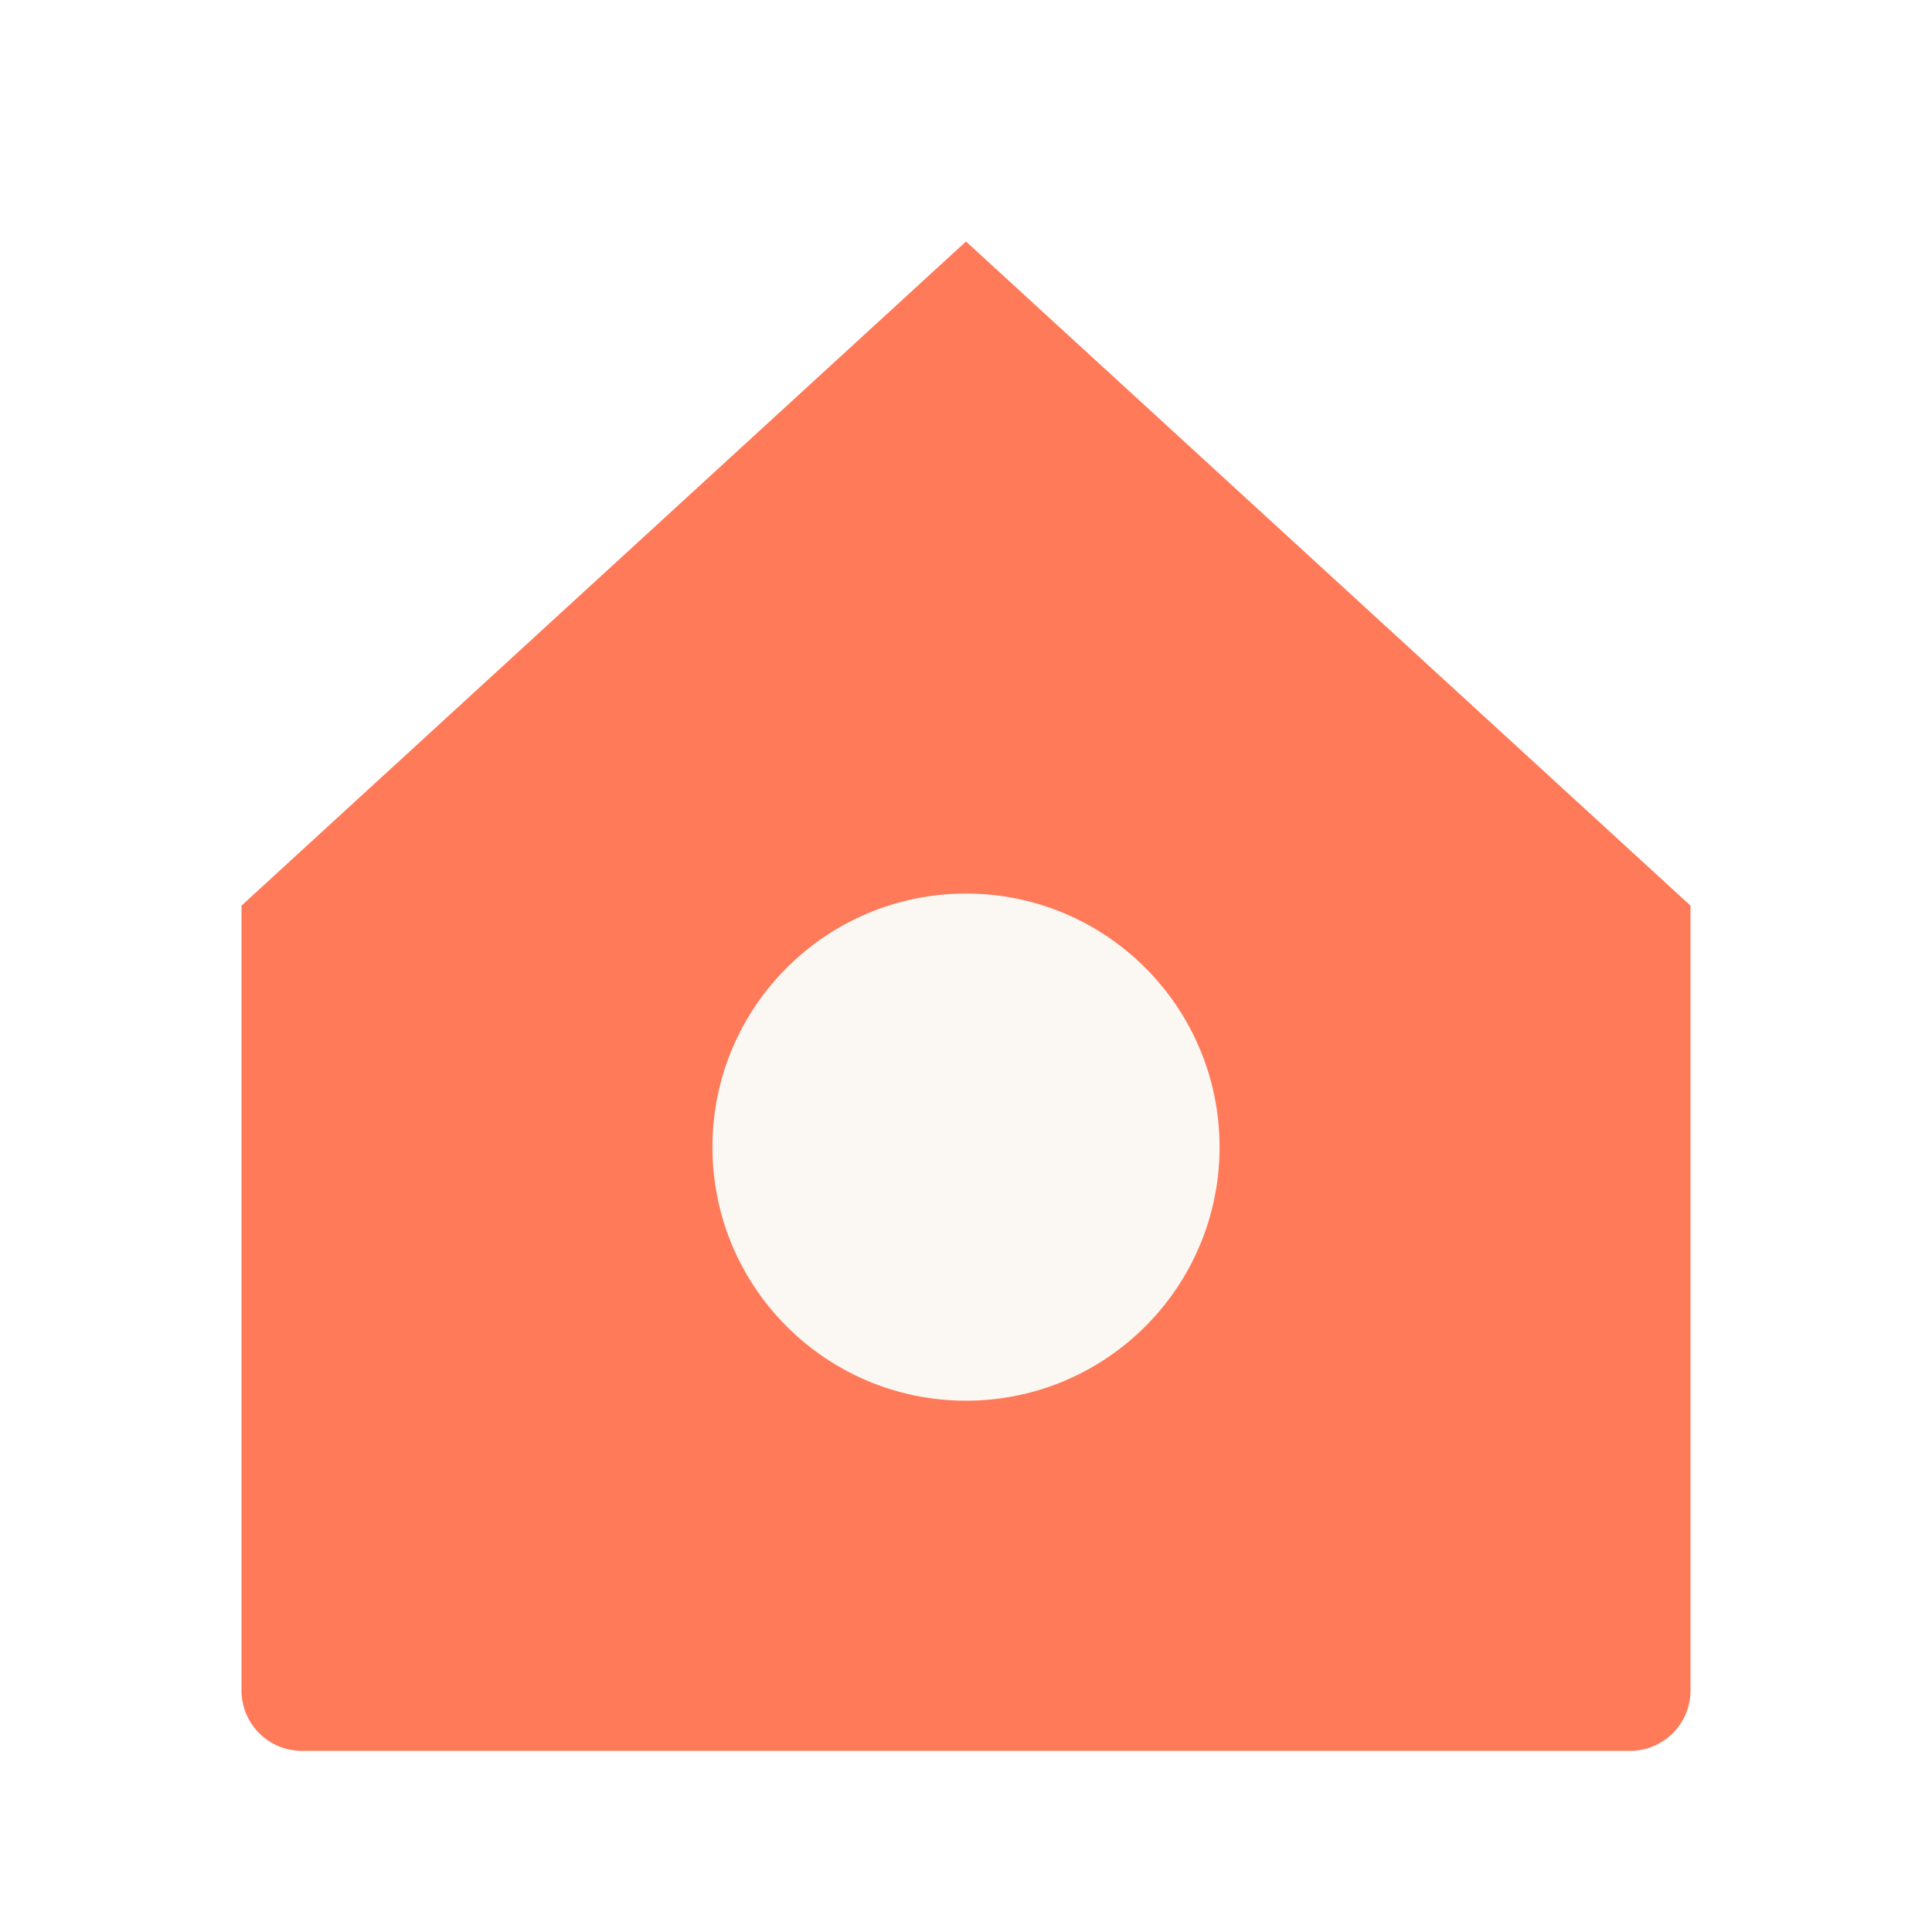
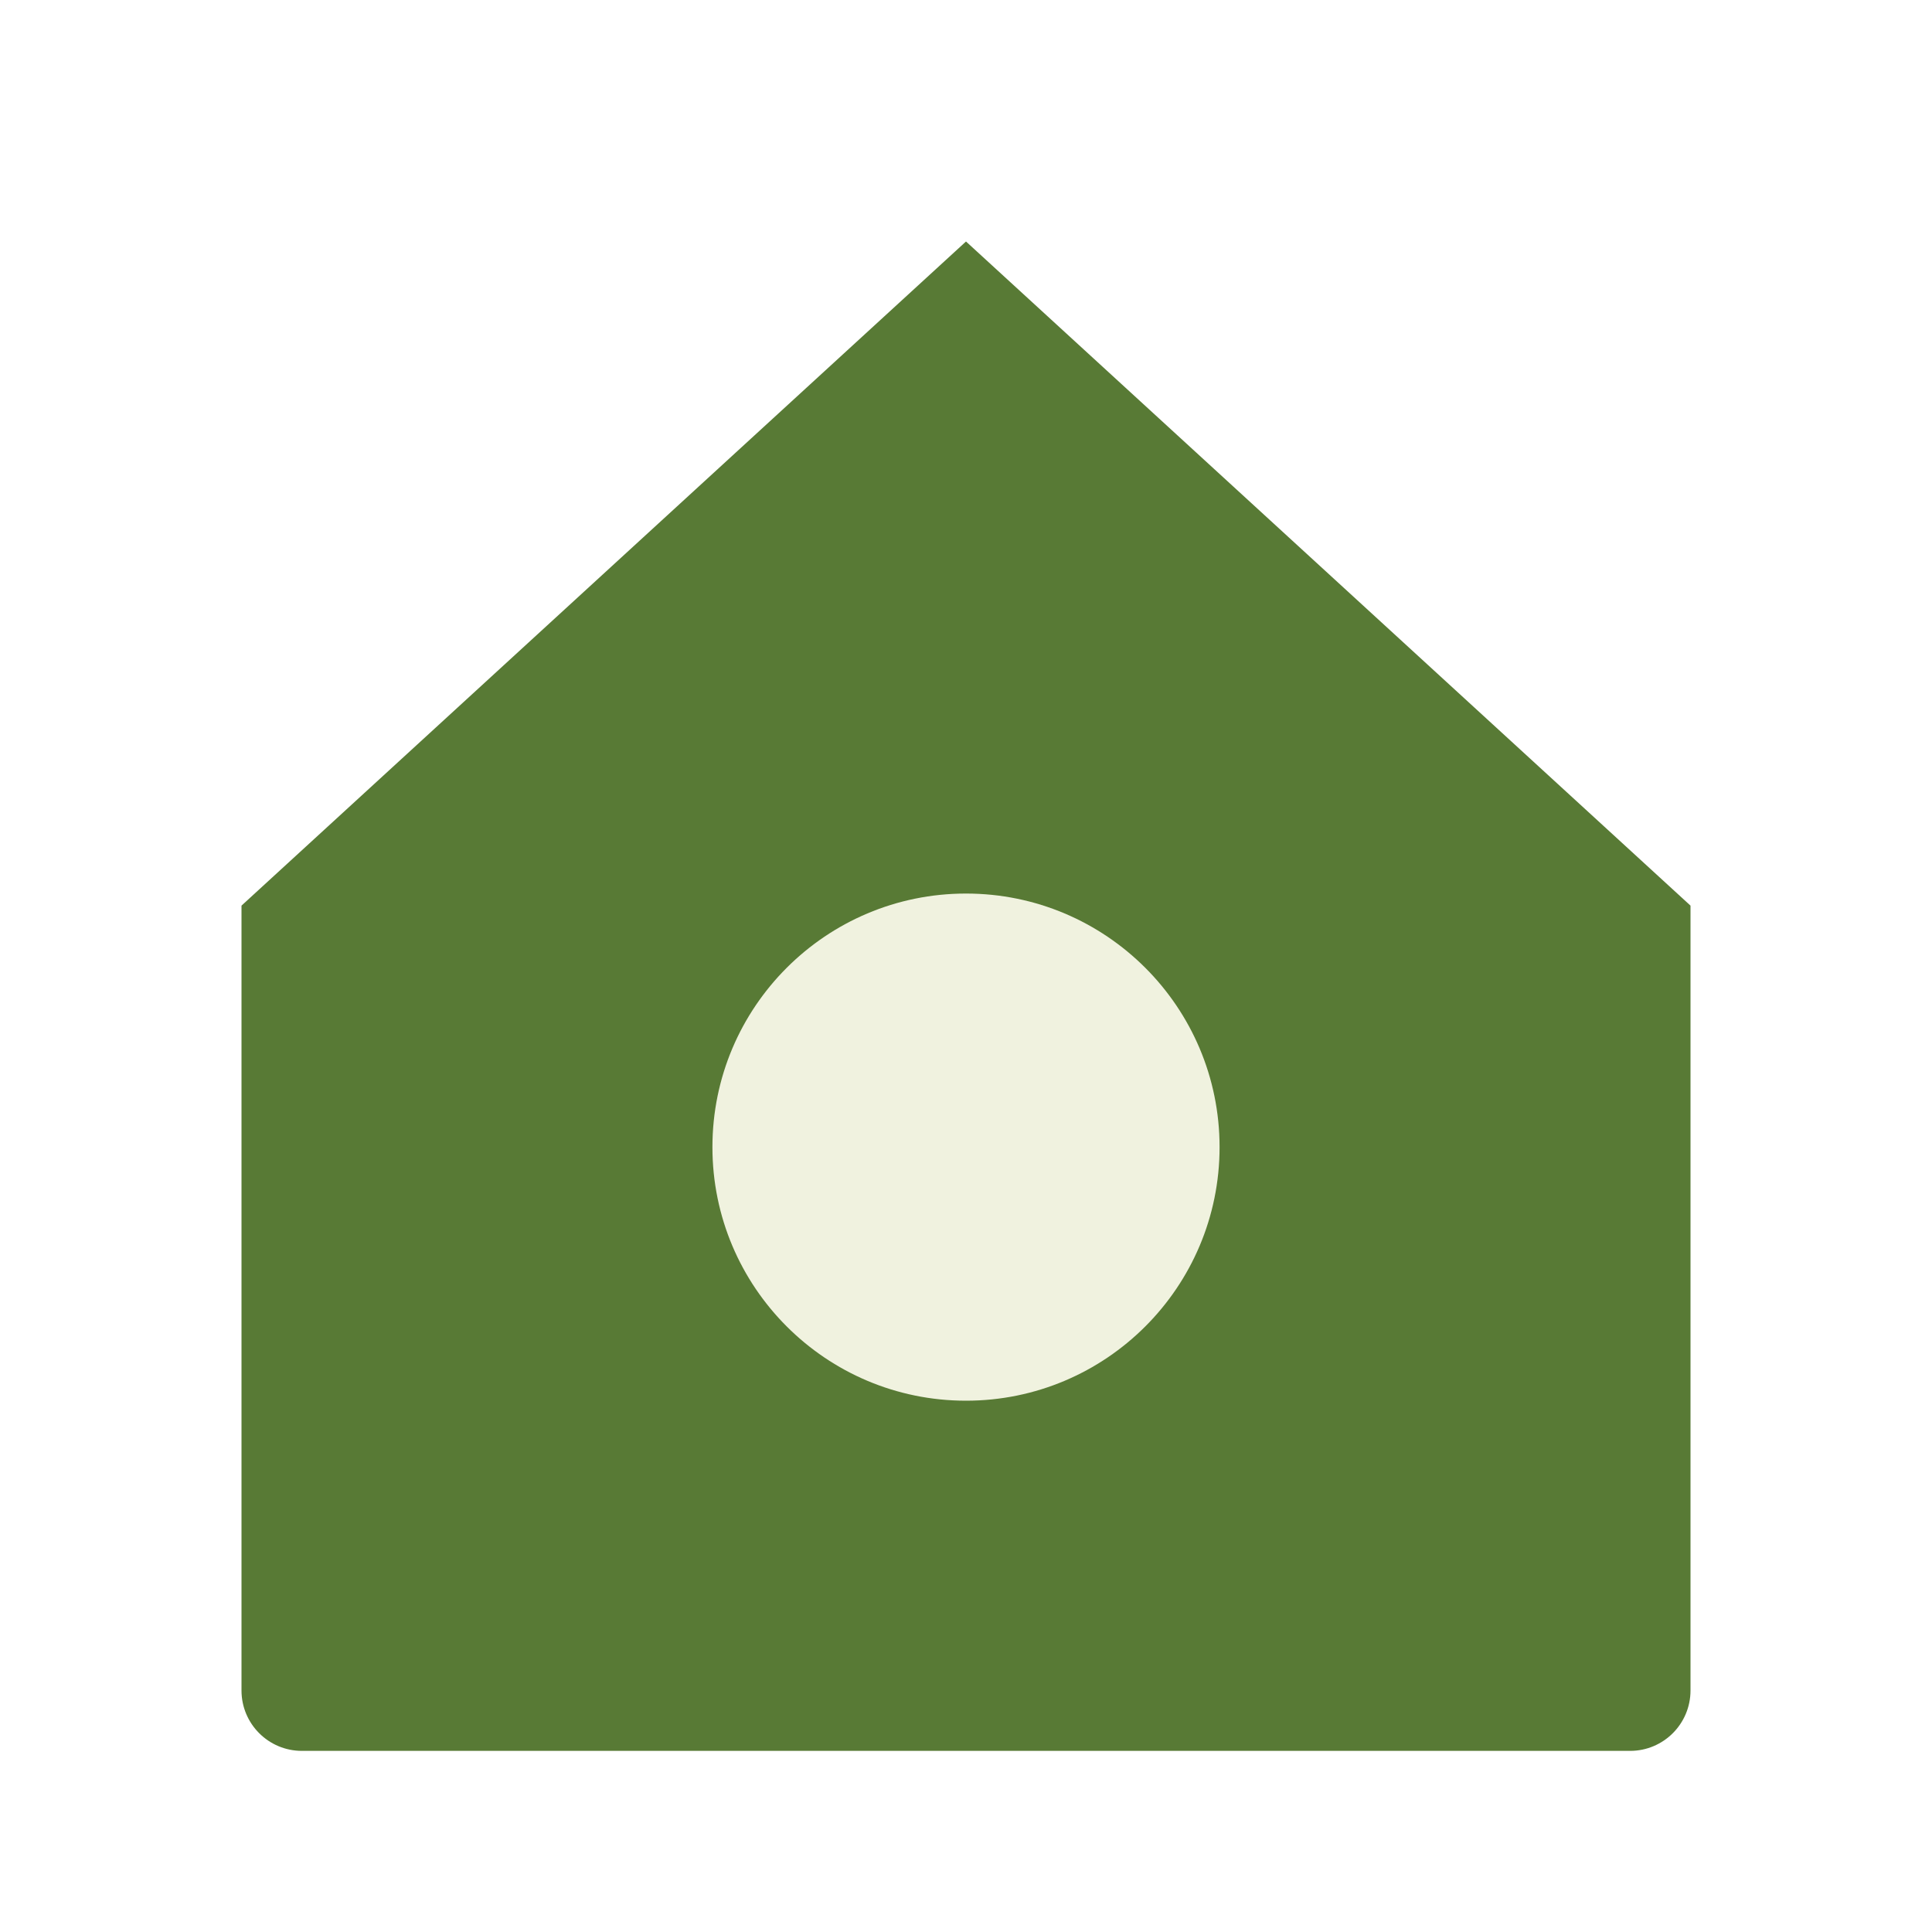
<svg xmlns="http://www.w3.org/2000/svg" viewBox="0 0 32 32">
-   <path d="M4 15 16 4l12 11v13a1 1 0 0 1-1 1H5a1 1 0 0 1-1-1z" fill="#FF7A59" />
-   <circle cx="16" cy="19" r="4.2" fill="#FBF7F2" />
+   <path d="M4 15 16 4l12 11v13a1 1 0 0 1-1 1H5a1 1 0 0 1-1-1z" fill="#587A35" />
+   <circle cx="16" cy="19" r="4.2" fill="#F0F2DF" />
</svg>
